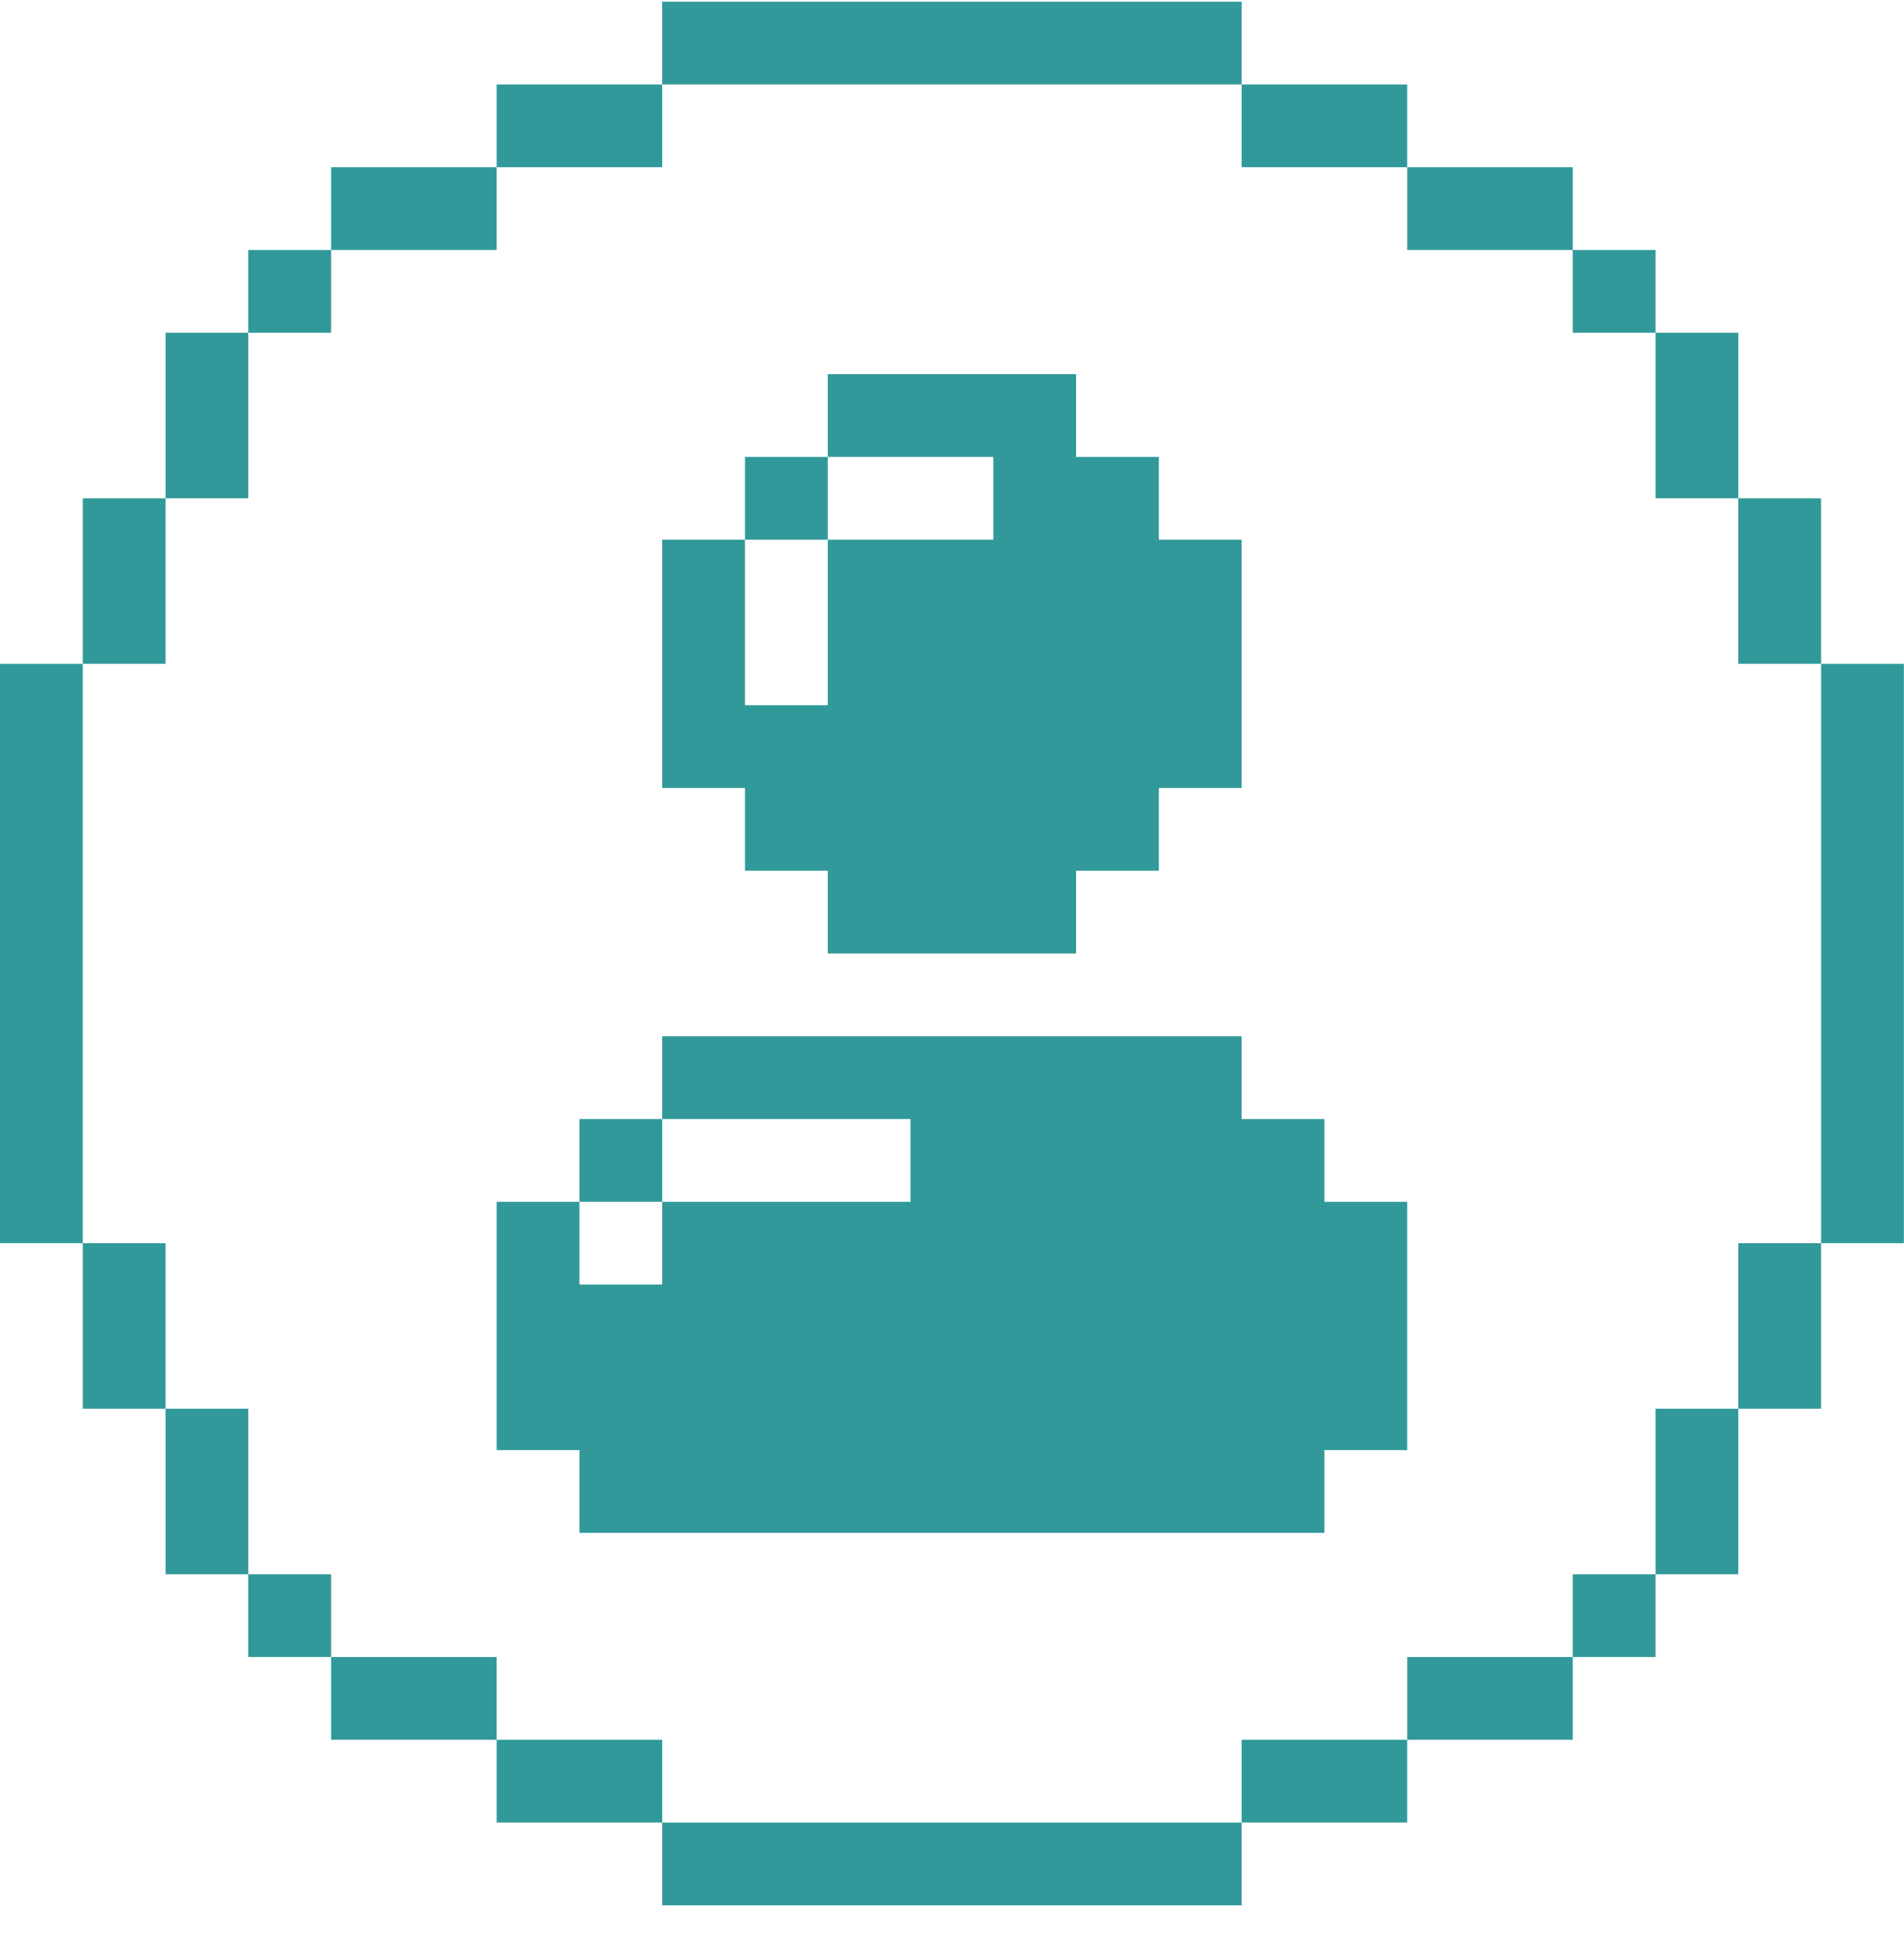
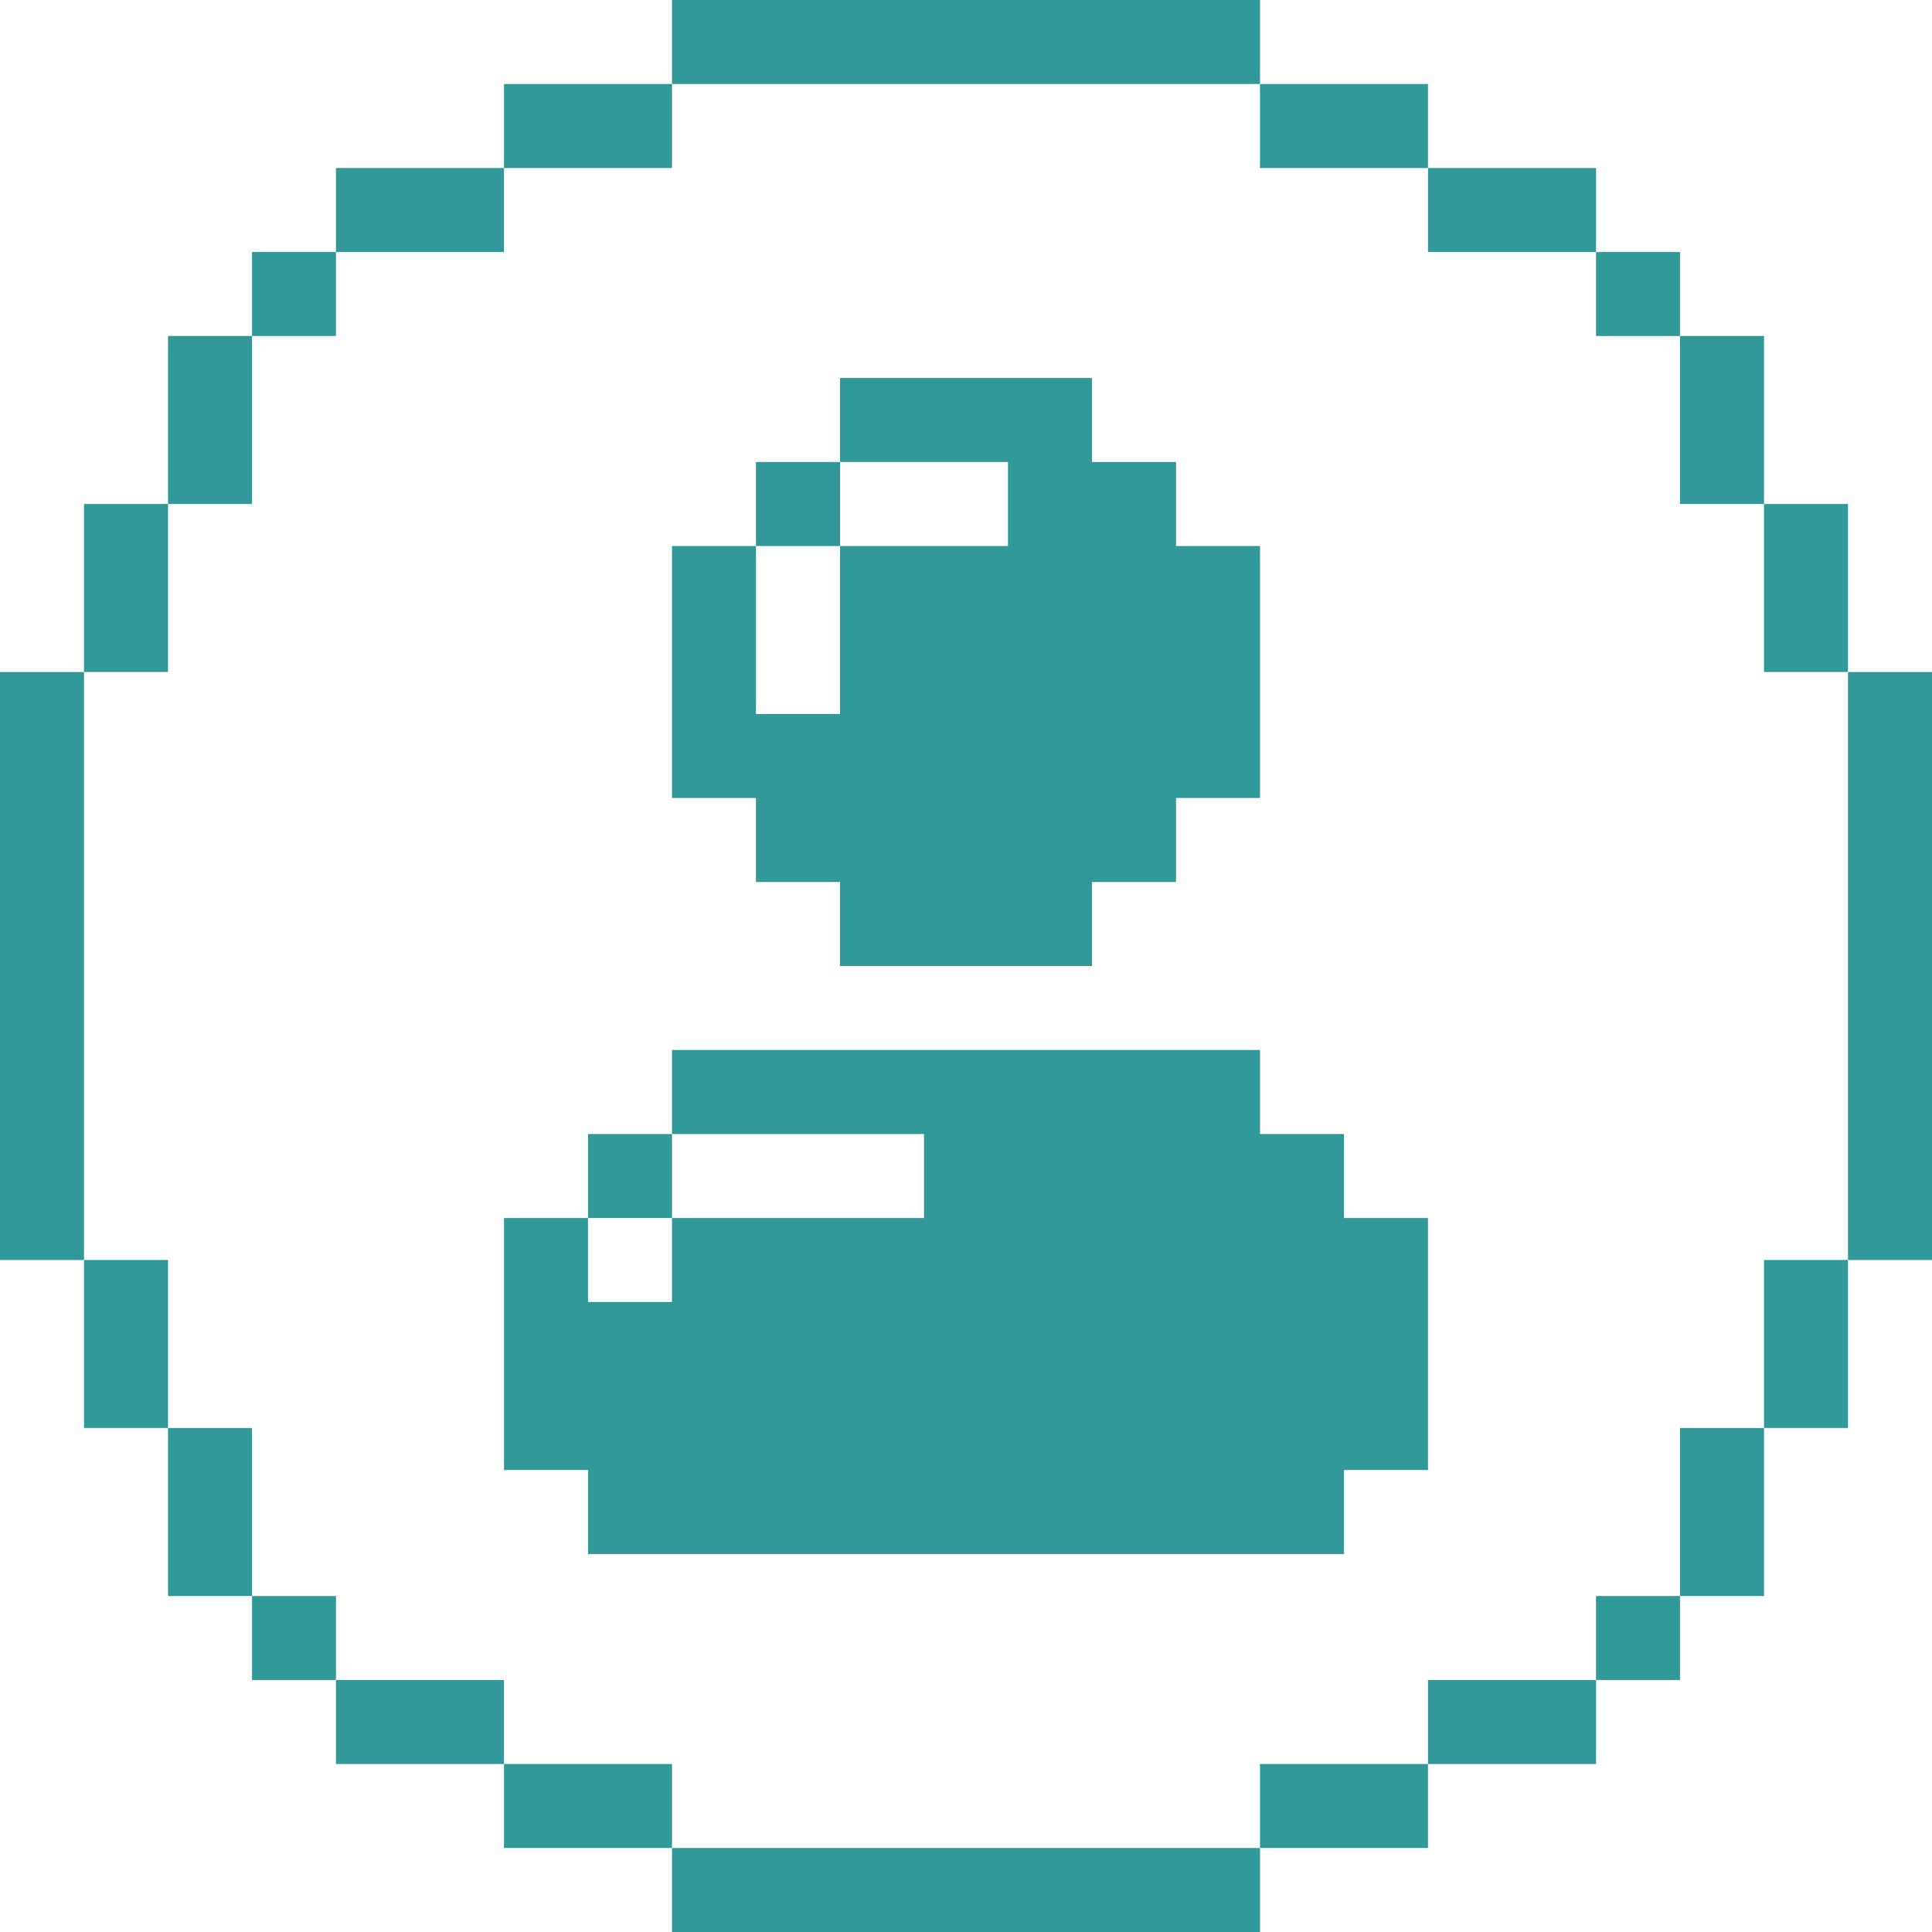
- <svg xmlns="http://www.w3.org/2000/svg" width="46" height="47" viewBox="0 0 46 47" fill="none">
-   <path d="M30 46.041H16V44.041H30V46.041ZM16 44.041H12V42.041H16V44.041ZM34 44.041H30V42.041H34V44.041ZM12 42.041H8V40.041H12V42.041ZM38 42.041H34V40.041H38V42.041ZM8 40.041H6V38.041H8V40.041ZM40 40.041H38V38.041H40V40.041ZM6 38.041H4V34.041H6V38.041ZM42 38.041H40V34.041H42V38.041ZM30 27.041H32V29.041H34V35.041H32V37.041H14V35.041H12V29.041H14V31.041H16V29.041H22V27.041H16V25.041H30V27.041ZM4 34.041H2V30.041H4V34.041ZM44 34.041H42V30.041H44V34.041ZM2 30.041H0V16.041H2V30.041ZM46 30.041H44V16.041H46V30.041ZM16 29.041H14V27.041H16V29.041ZM26 11.041H28V13.041H30V19.041H28V21.041H26V23.041H20V21.041H18V19.041H16V13.041H18V17.041H20V13.041H24V11.041H20V9.041H26V11.041ZM4 16.041H2V12.041H4V16.041ZM44 16.041H42V12.041H44V16.041ZM20 13.041H18V11.041H20V13.041ZM6 12.041H4V8.041H6V12.041ZM42 12.041H40V8.041H42V12.041ZM8 8.041H6V6.041H8V8.041ZM40 8.041H38V6.041H40V8.041ZM12 6.041H8V4.041H12V6.041ZM38 6.041H34V4.041H38V6.041ZM16 4.041H12V2.041H16V4.041ZM34 4.041H30V2.041H34V4.041ZM30 2.041H16V0.041H30V2.041Z" fill="#319999" />
+ <svg xmlns="http://www.w3.org/2000/svg" width="40" height="40" viewBox="0 0 40 40" fill="none">
+   <path d="M26.087 40H13.913V38.261H26.087V40ZM13.913 38.261H10.435V36.522H13.913V38.261ZM29.565 38.261H26.087V36.522H29.565V38.261ZM10.435 36.522H6.956V34.782H10.435V36.522ZM33.044 36.522H29.565V34.782H33.044V36.522ZM6.956 34.782H5.218V33.044H6.956V34.782ZM34.782 34.782H33.044V33.044H34.782V34.782ZM5.218 33.044H3.479V29.565H5.218V33.044ZM36.522 33.044H34.782V29.565H36.522V33.044ZM26.087 23.479H27.826V25.218H29.565V30.435H27.826V32.174H12.174V30.435H10.435V25.218H12.174V26.956H13.913V25.218H19.131V23.479H13.913V21.739H26.087V23.479ZM3.479 29.565H1.739V26.087H3.479V29.565ZM38.261 29.565H36.522V26.087H38.261V29.565ZM1.739 26.087H0V13.913H1.739V26.087ZM40 26.087H38.261V13.913H40V26.087ZM13.913 25.218H12.174V23.479H13.913V25.218ZM22.608 9.565H24.348V11.305H26.087V16.521H24.348V18.261H22.608V20H17.392V18.261H15.652V16.521H13.913V11.305H15.652V14.782H17.392V11.305H20.869V9.565H17.392V7.826H22.608V9.565ZM3.479 13.913H1.739V10.435H3.479V13.913ZM38.261 13.913H36.522V10.435H38.261V13.913ZM17.392 11.305H15.652V9.565H17.392V11.305ZM5.218 10.435H3.479V6.956H5.218V10.435ZM36.522 10.435H34.782V6.956H36.522V10.435ZM6.956 6.956H5.218V5.218H6.956V6.956ZM34.782 6.956H33.044V5.218H34.782V6.956ZM10.435 5.218H6.956V3.479H10.435V5.218ZM33.044 5.218H29.565V3.479H33.044V5.218ZM13.913 3.479H10.435V1.739H13.913V3.479ZM29.565 3.479H26.087V1.739H29.565V3.479ZM26.087 1.739H13.913V0H26.087V1.739Z" fill="#319999" />
</svg>
